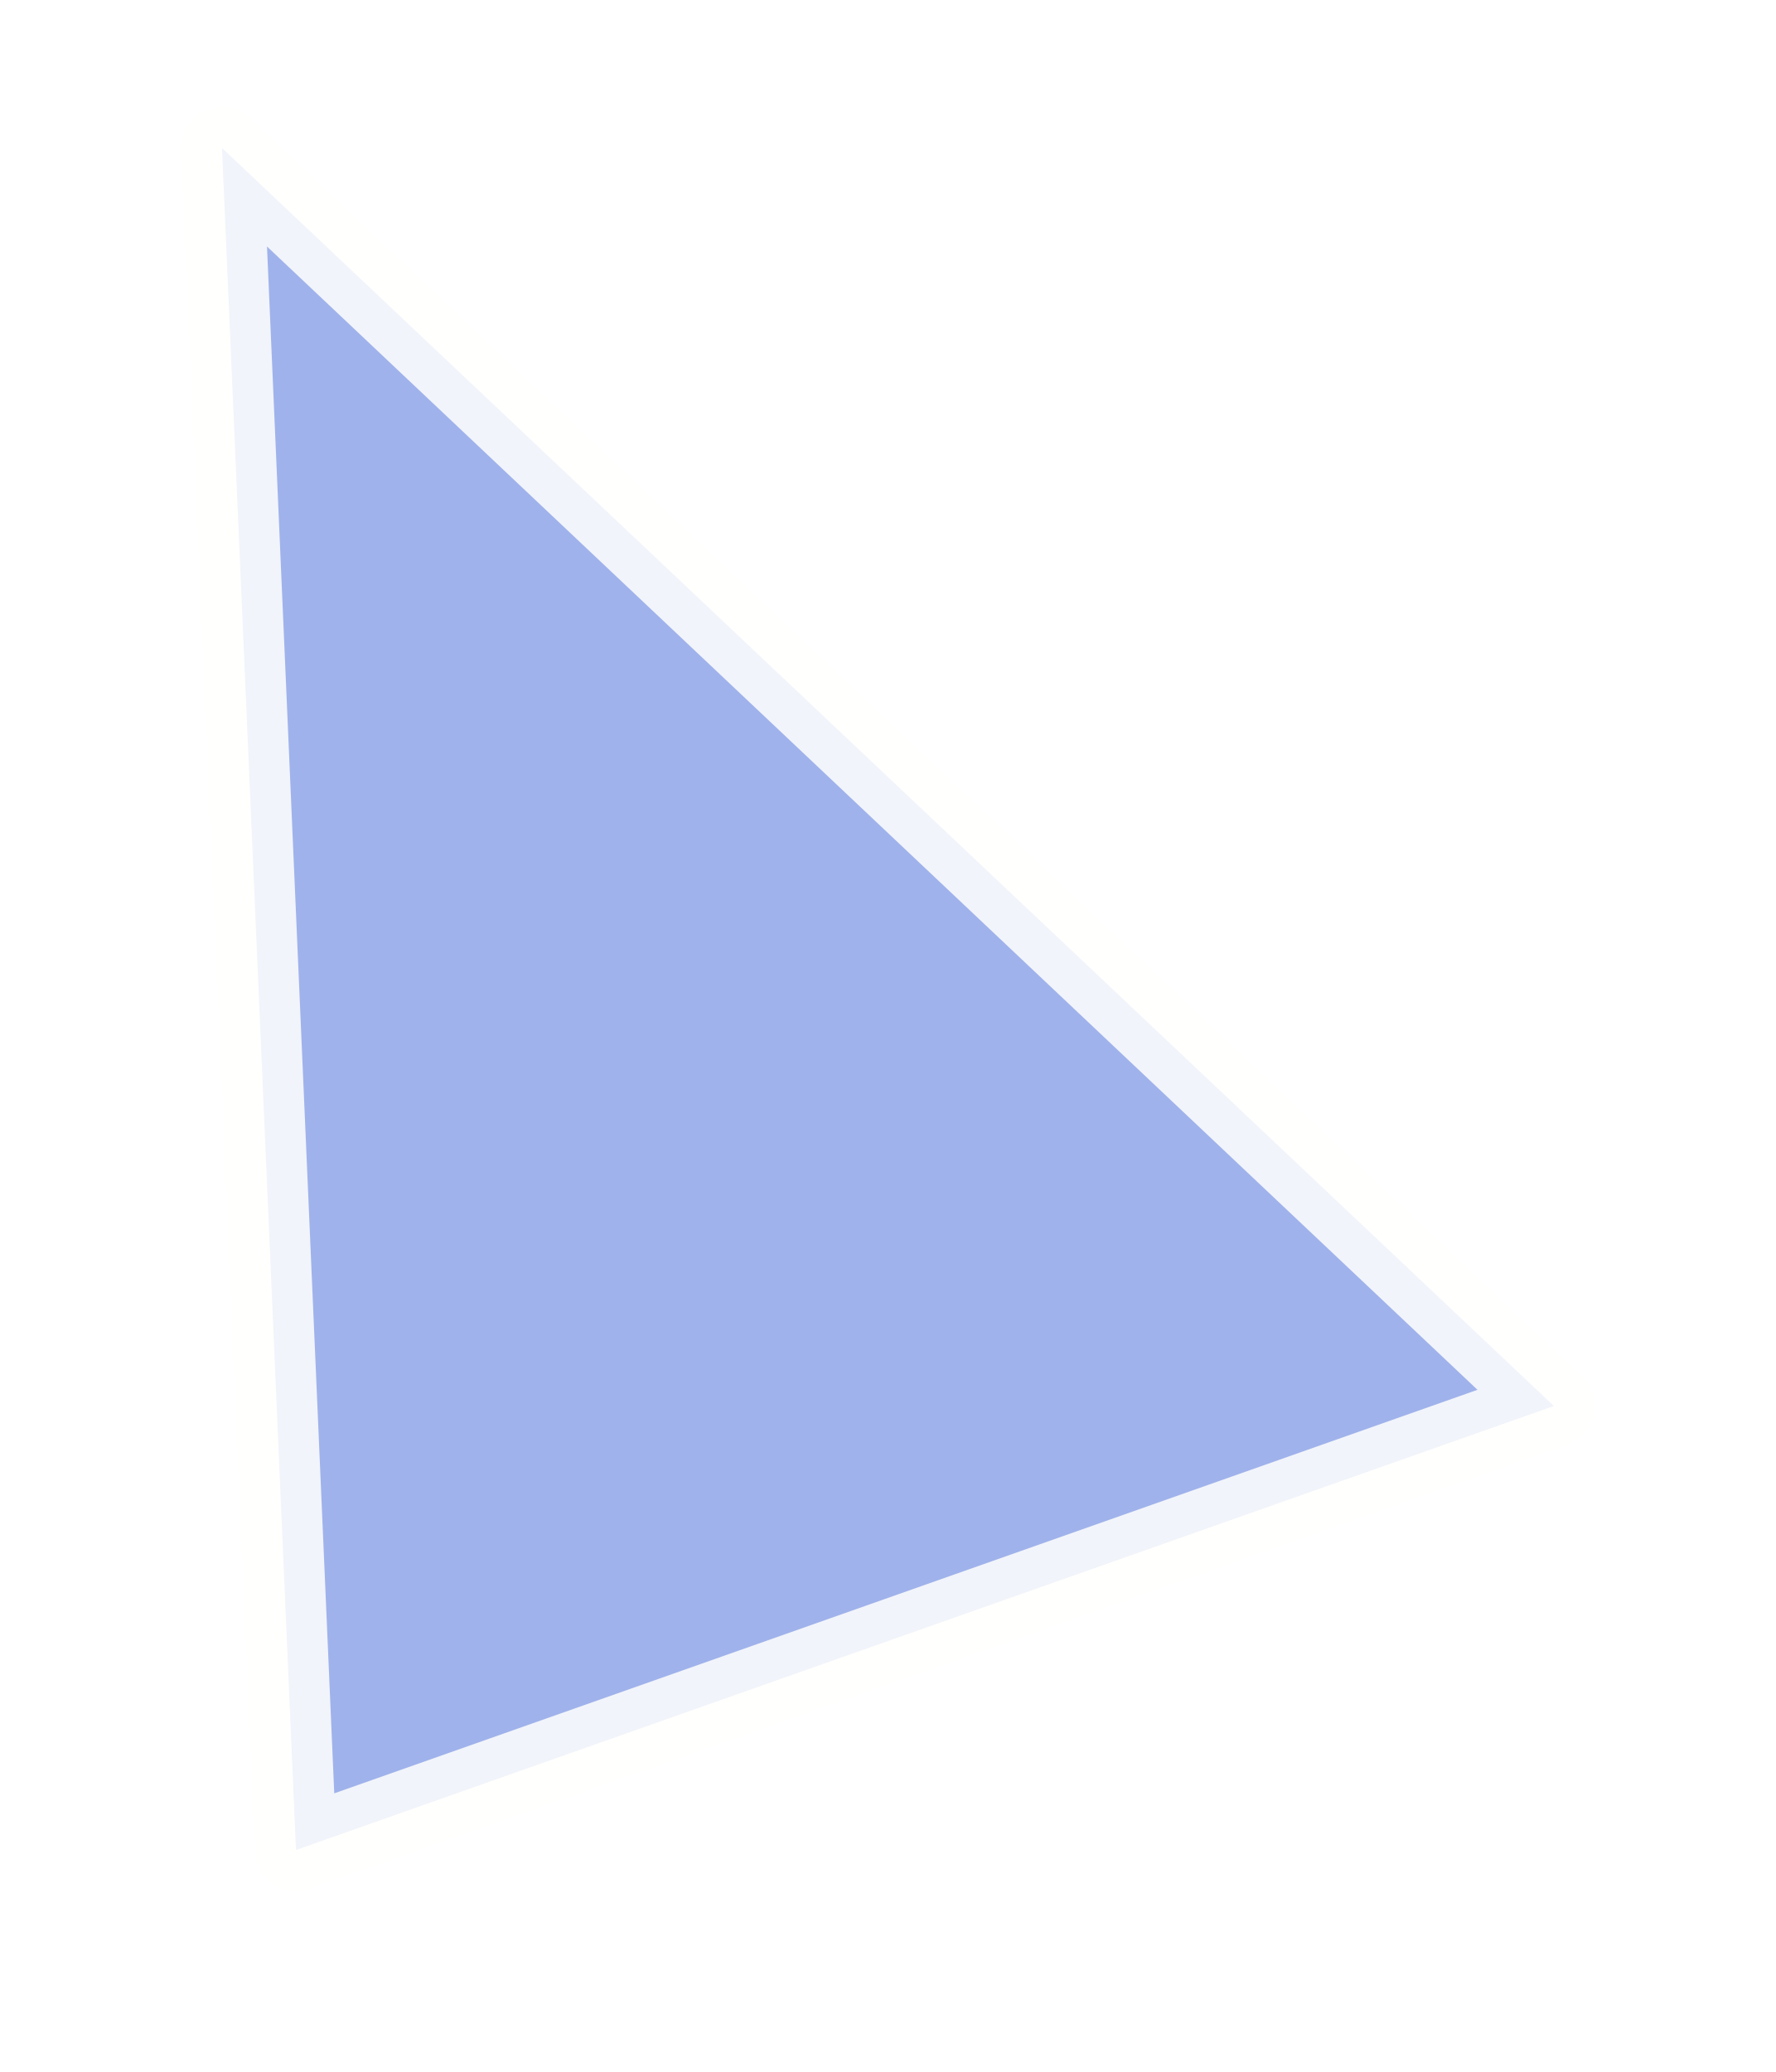
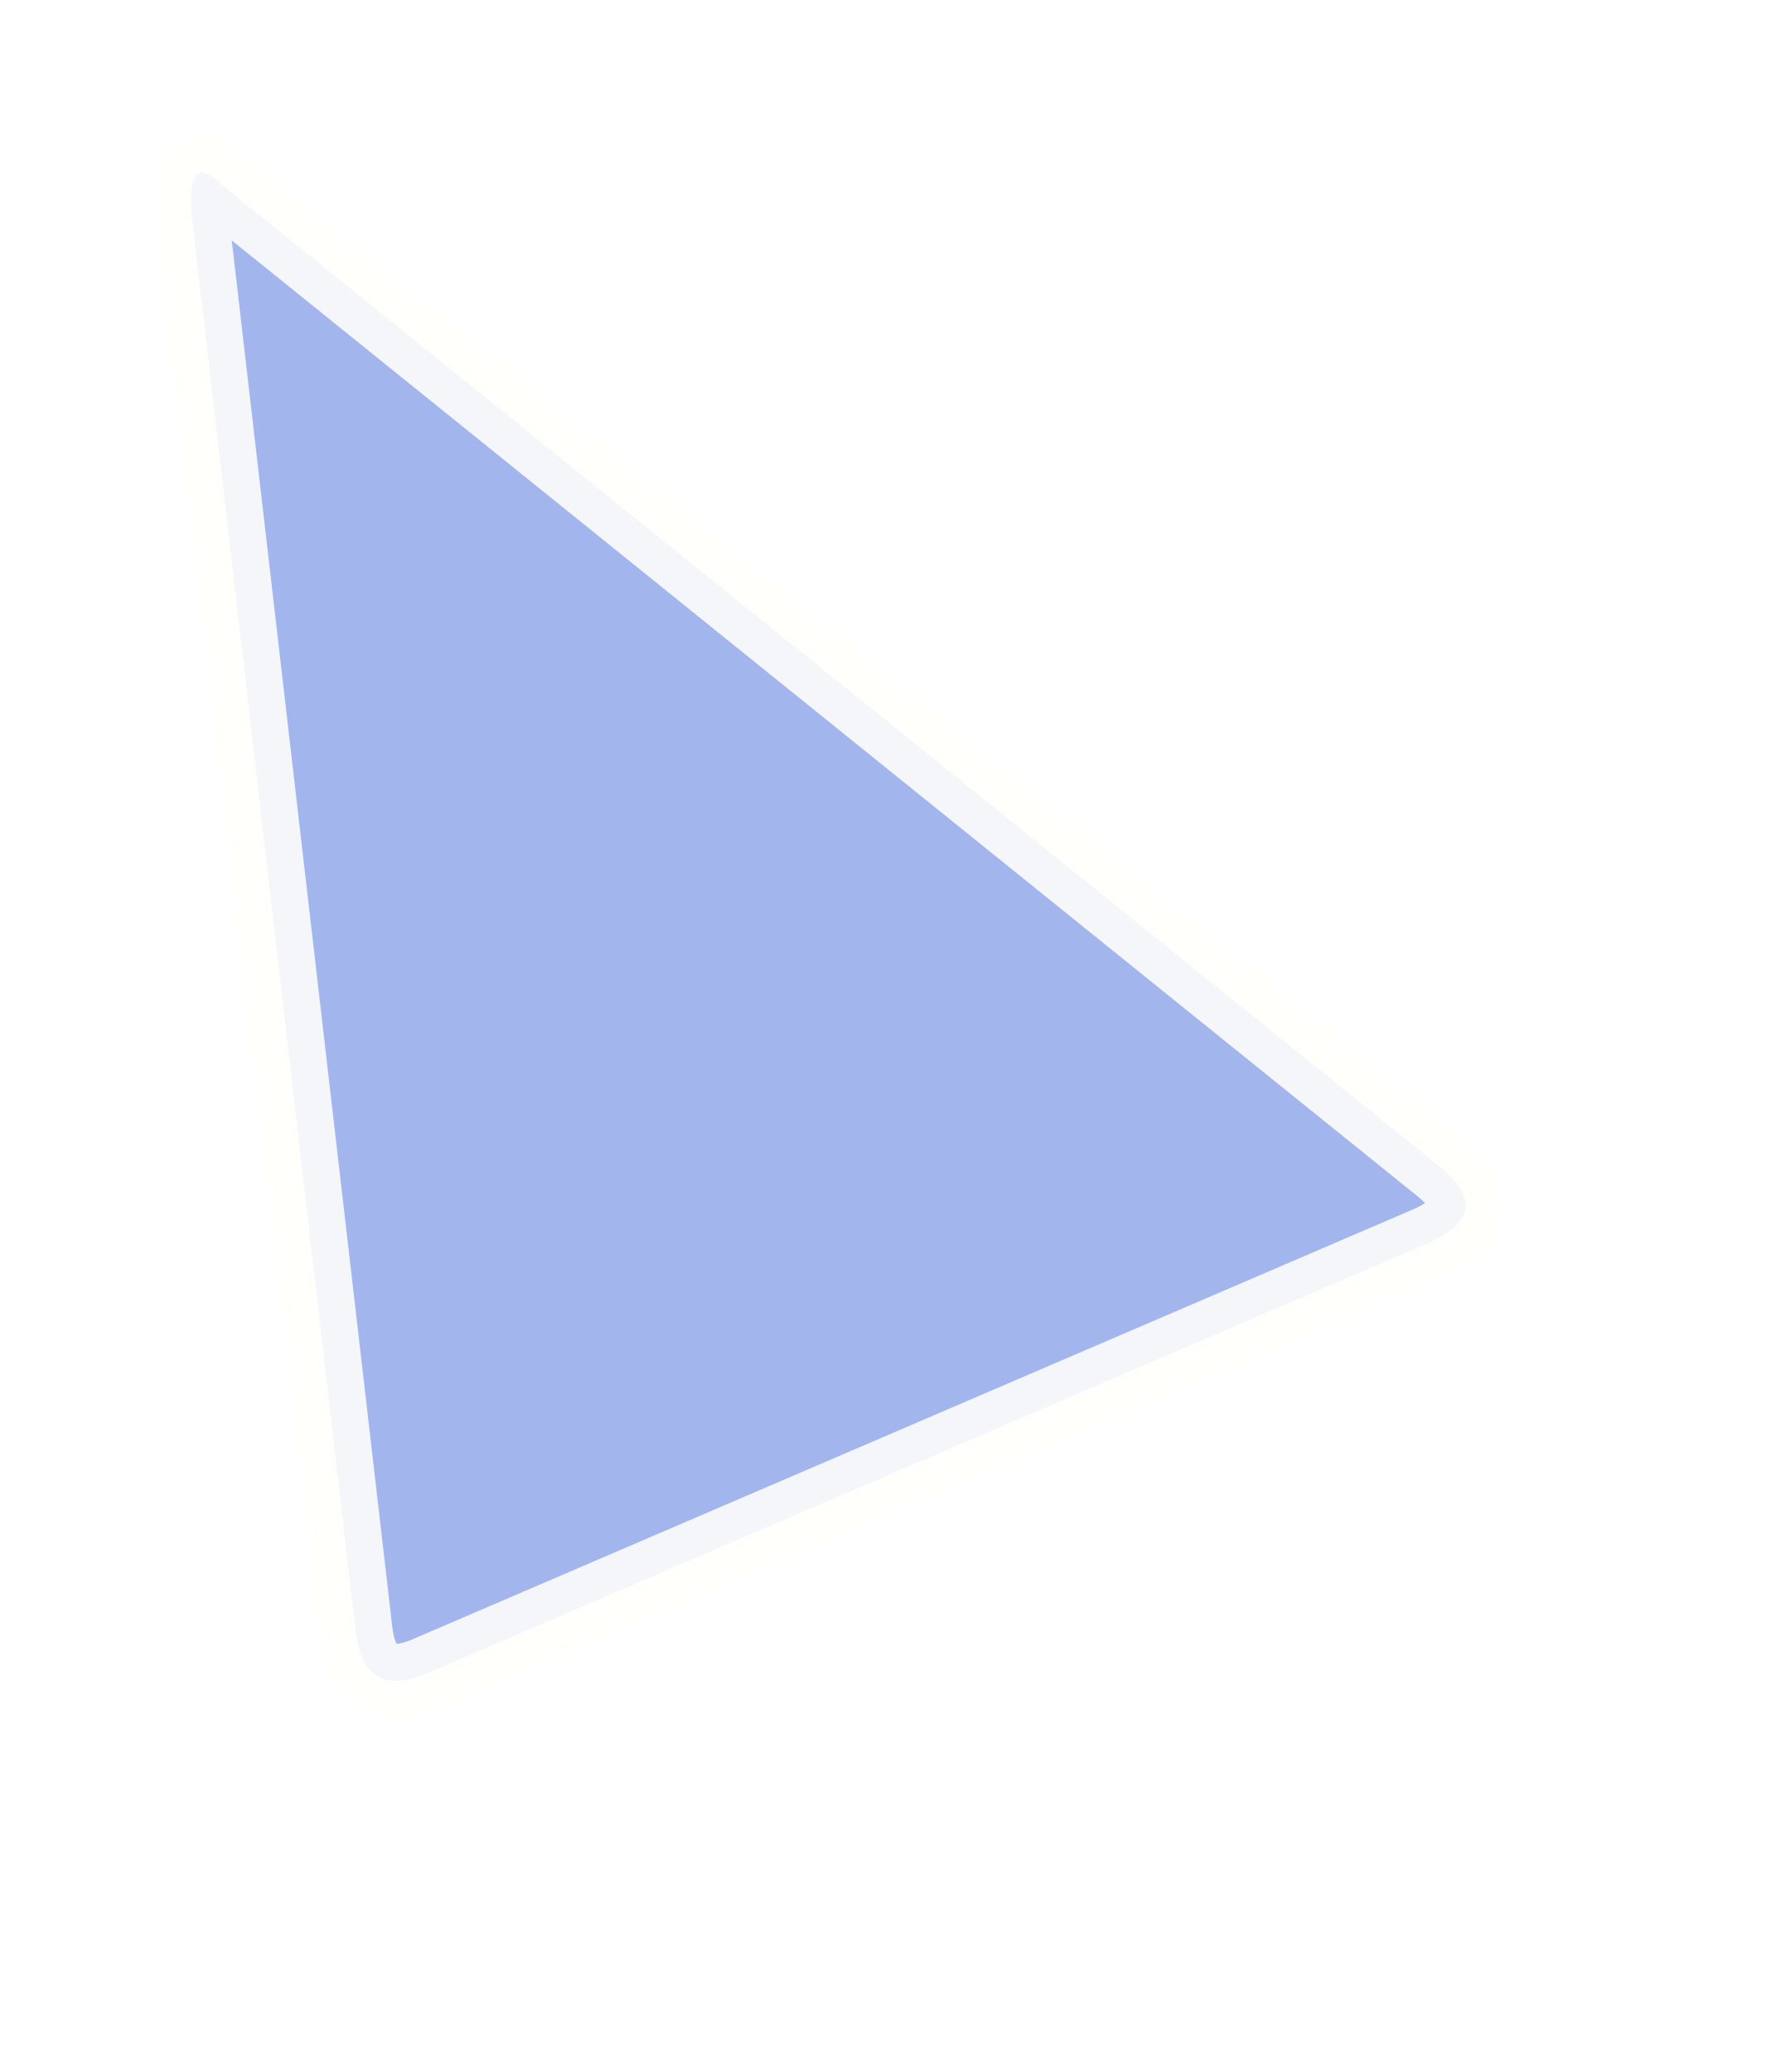
<svg xmlns="http://www.w3.org/2000/svg" width="24" height="28" viewBox="0 0 24 28">
-   <path d="M3 2L21 19L4 25Z" fill="#8EA4E8" fill-opacity=".84" stroke="#fffffc" stroke-opacity=".85" stroke-width="1.1" stroke-linejoin="round" />
+   <path d="M3 2.5Q2.5 2 2.6 3L4.8 22Q4.9 23 5.8 22.6L19.3 16.8Q20.2 16.4 19.5 15.8Z" fill="#8EA4E8" fill-opacity=".82" stroke="#fffffc" stroke-opacity=".88" stroke-width="1" stroke-linejoin="round" />
</svg>
